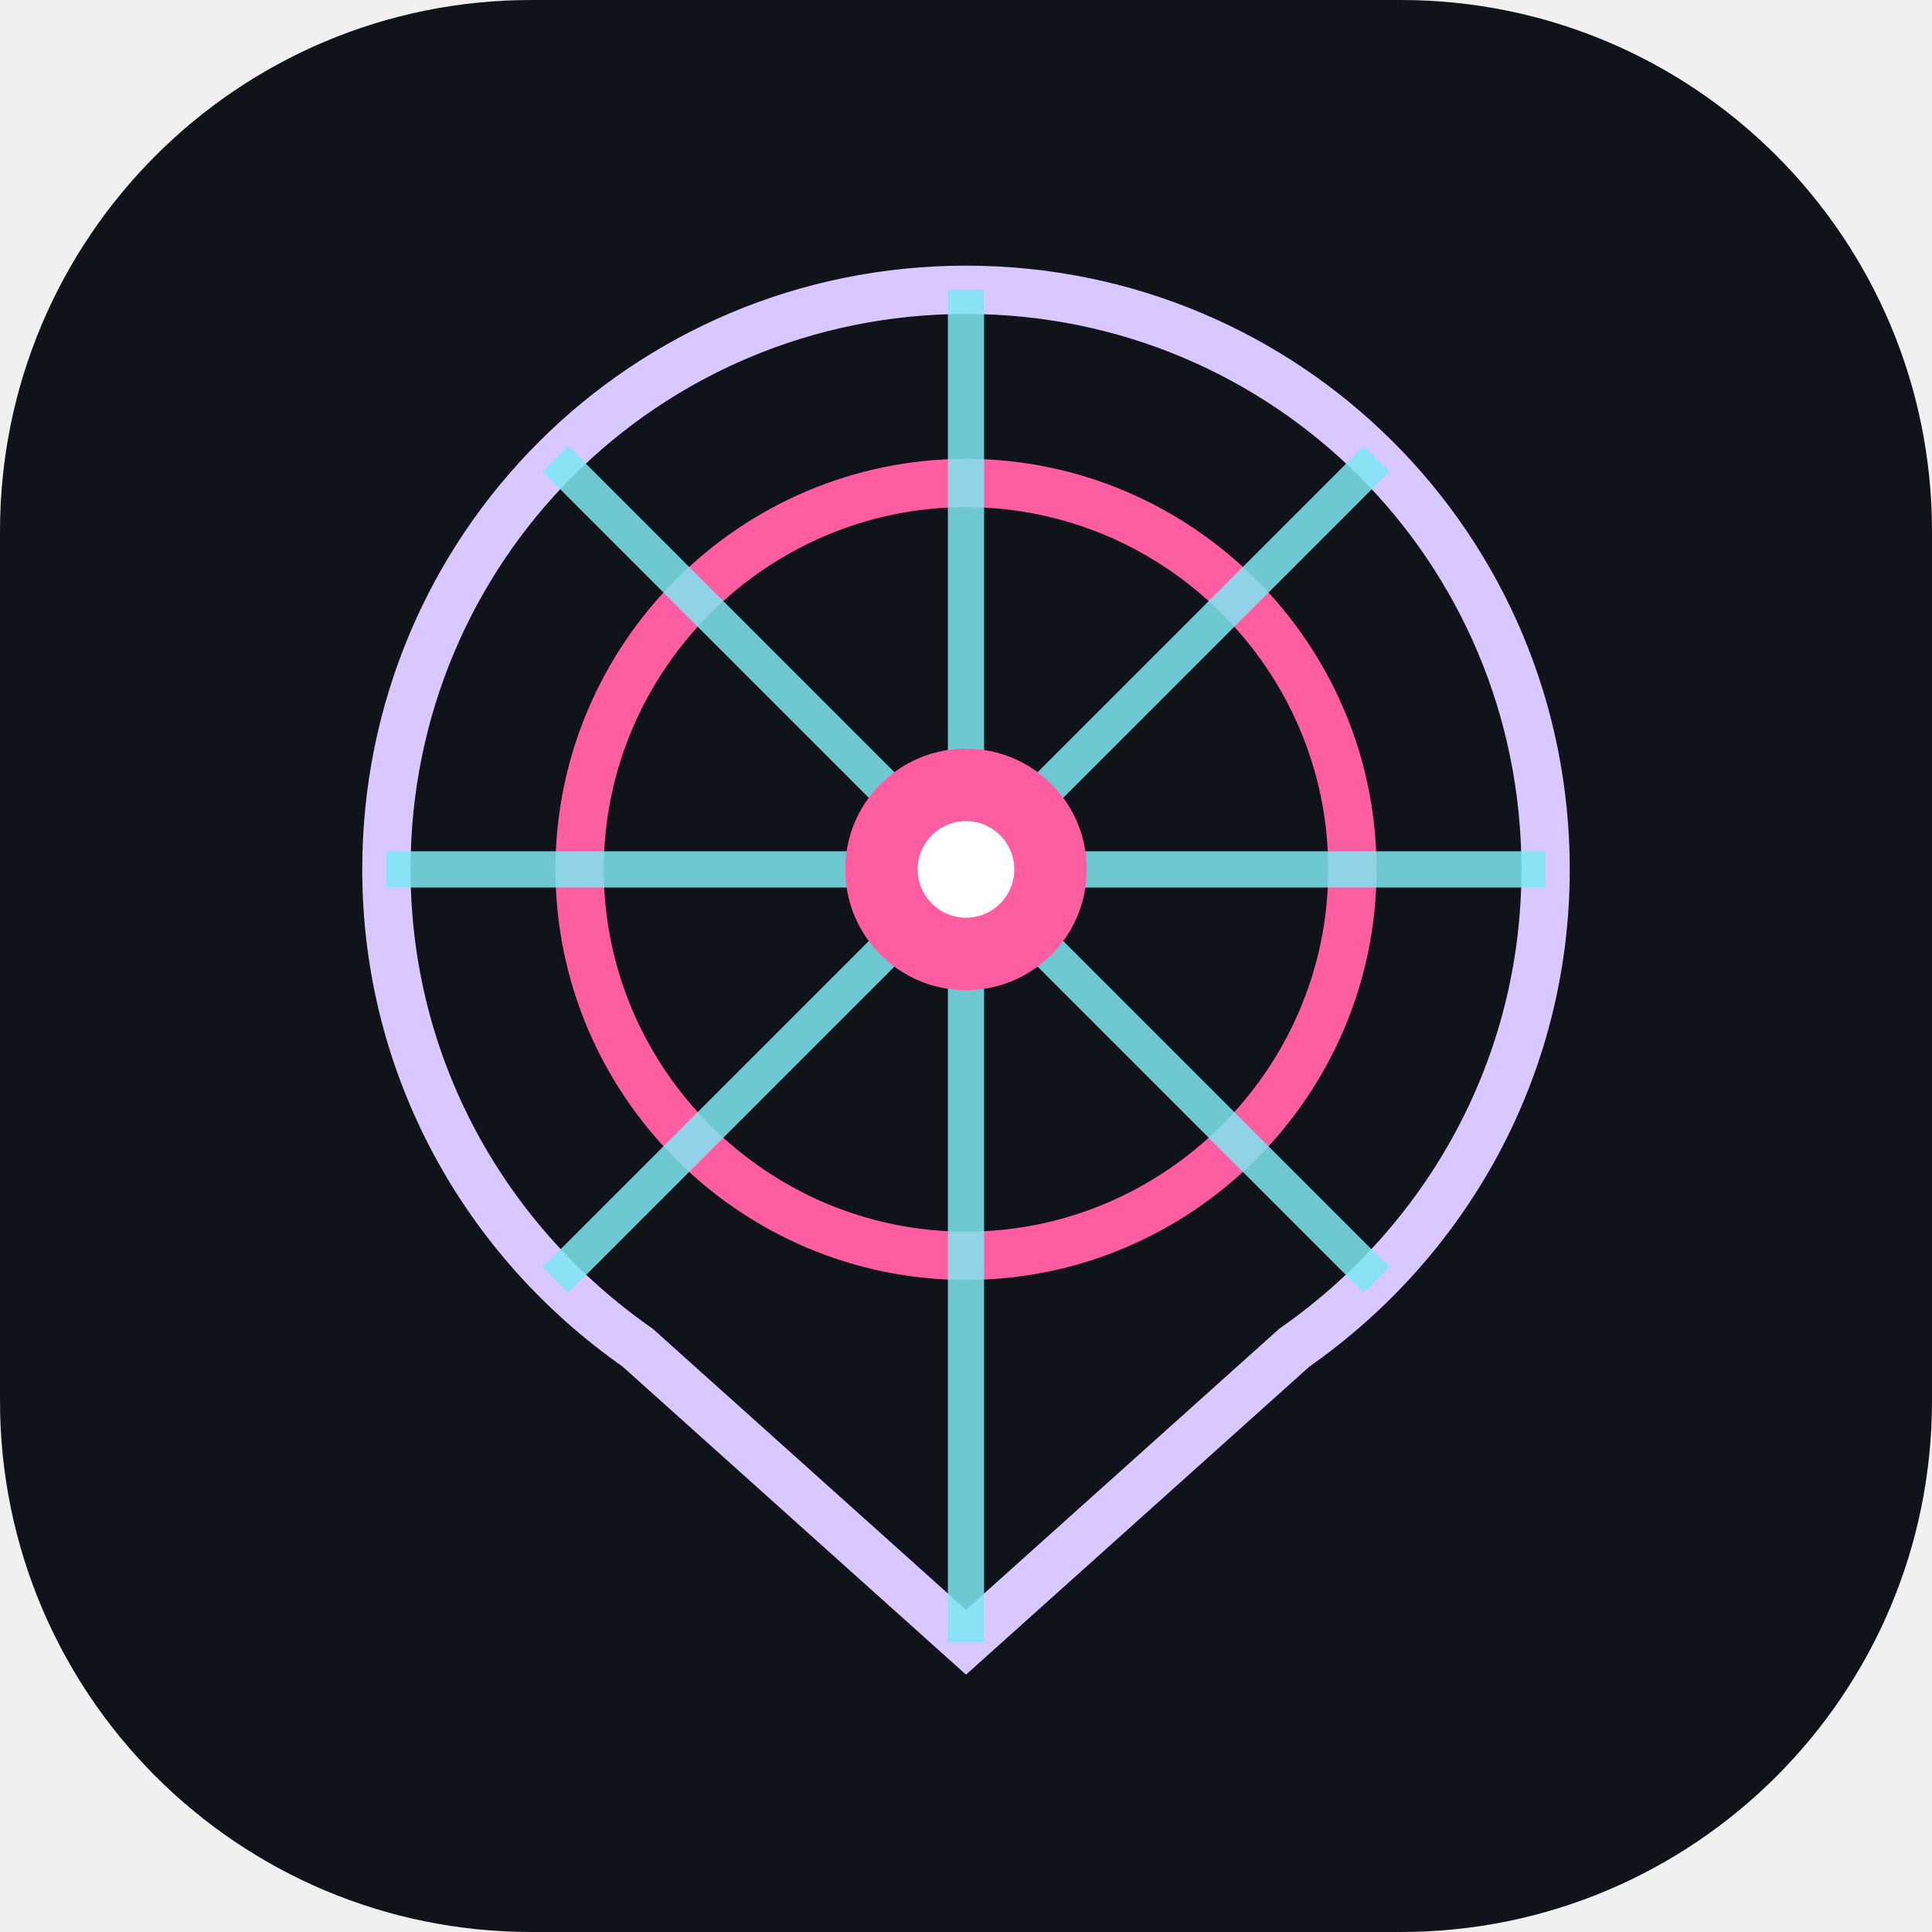
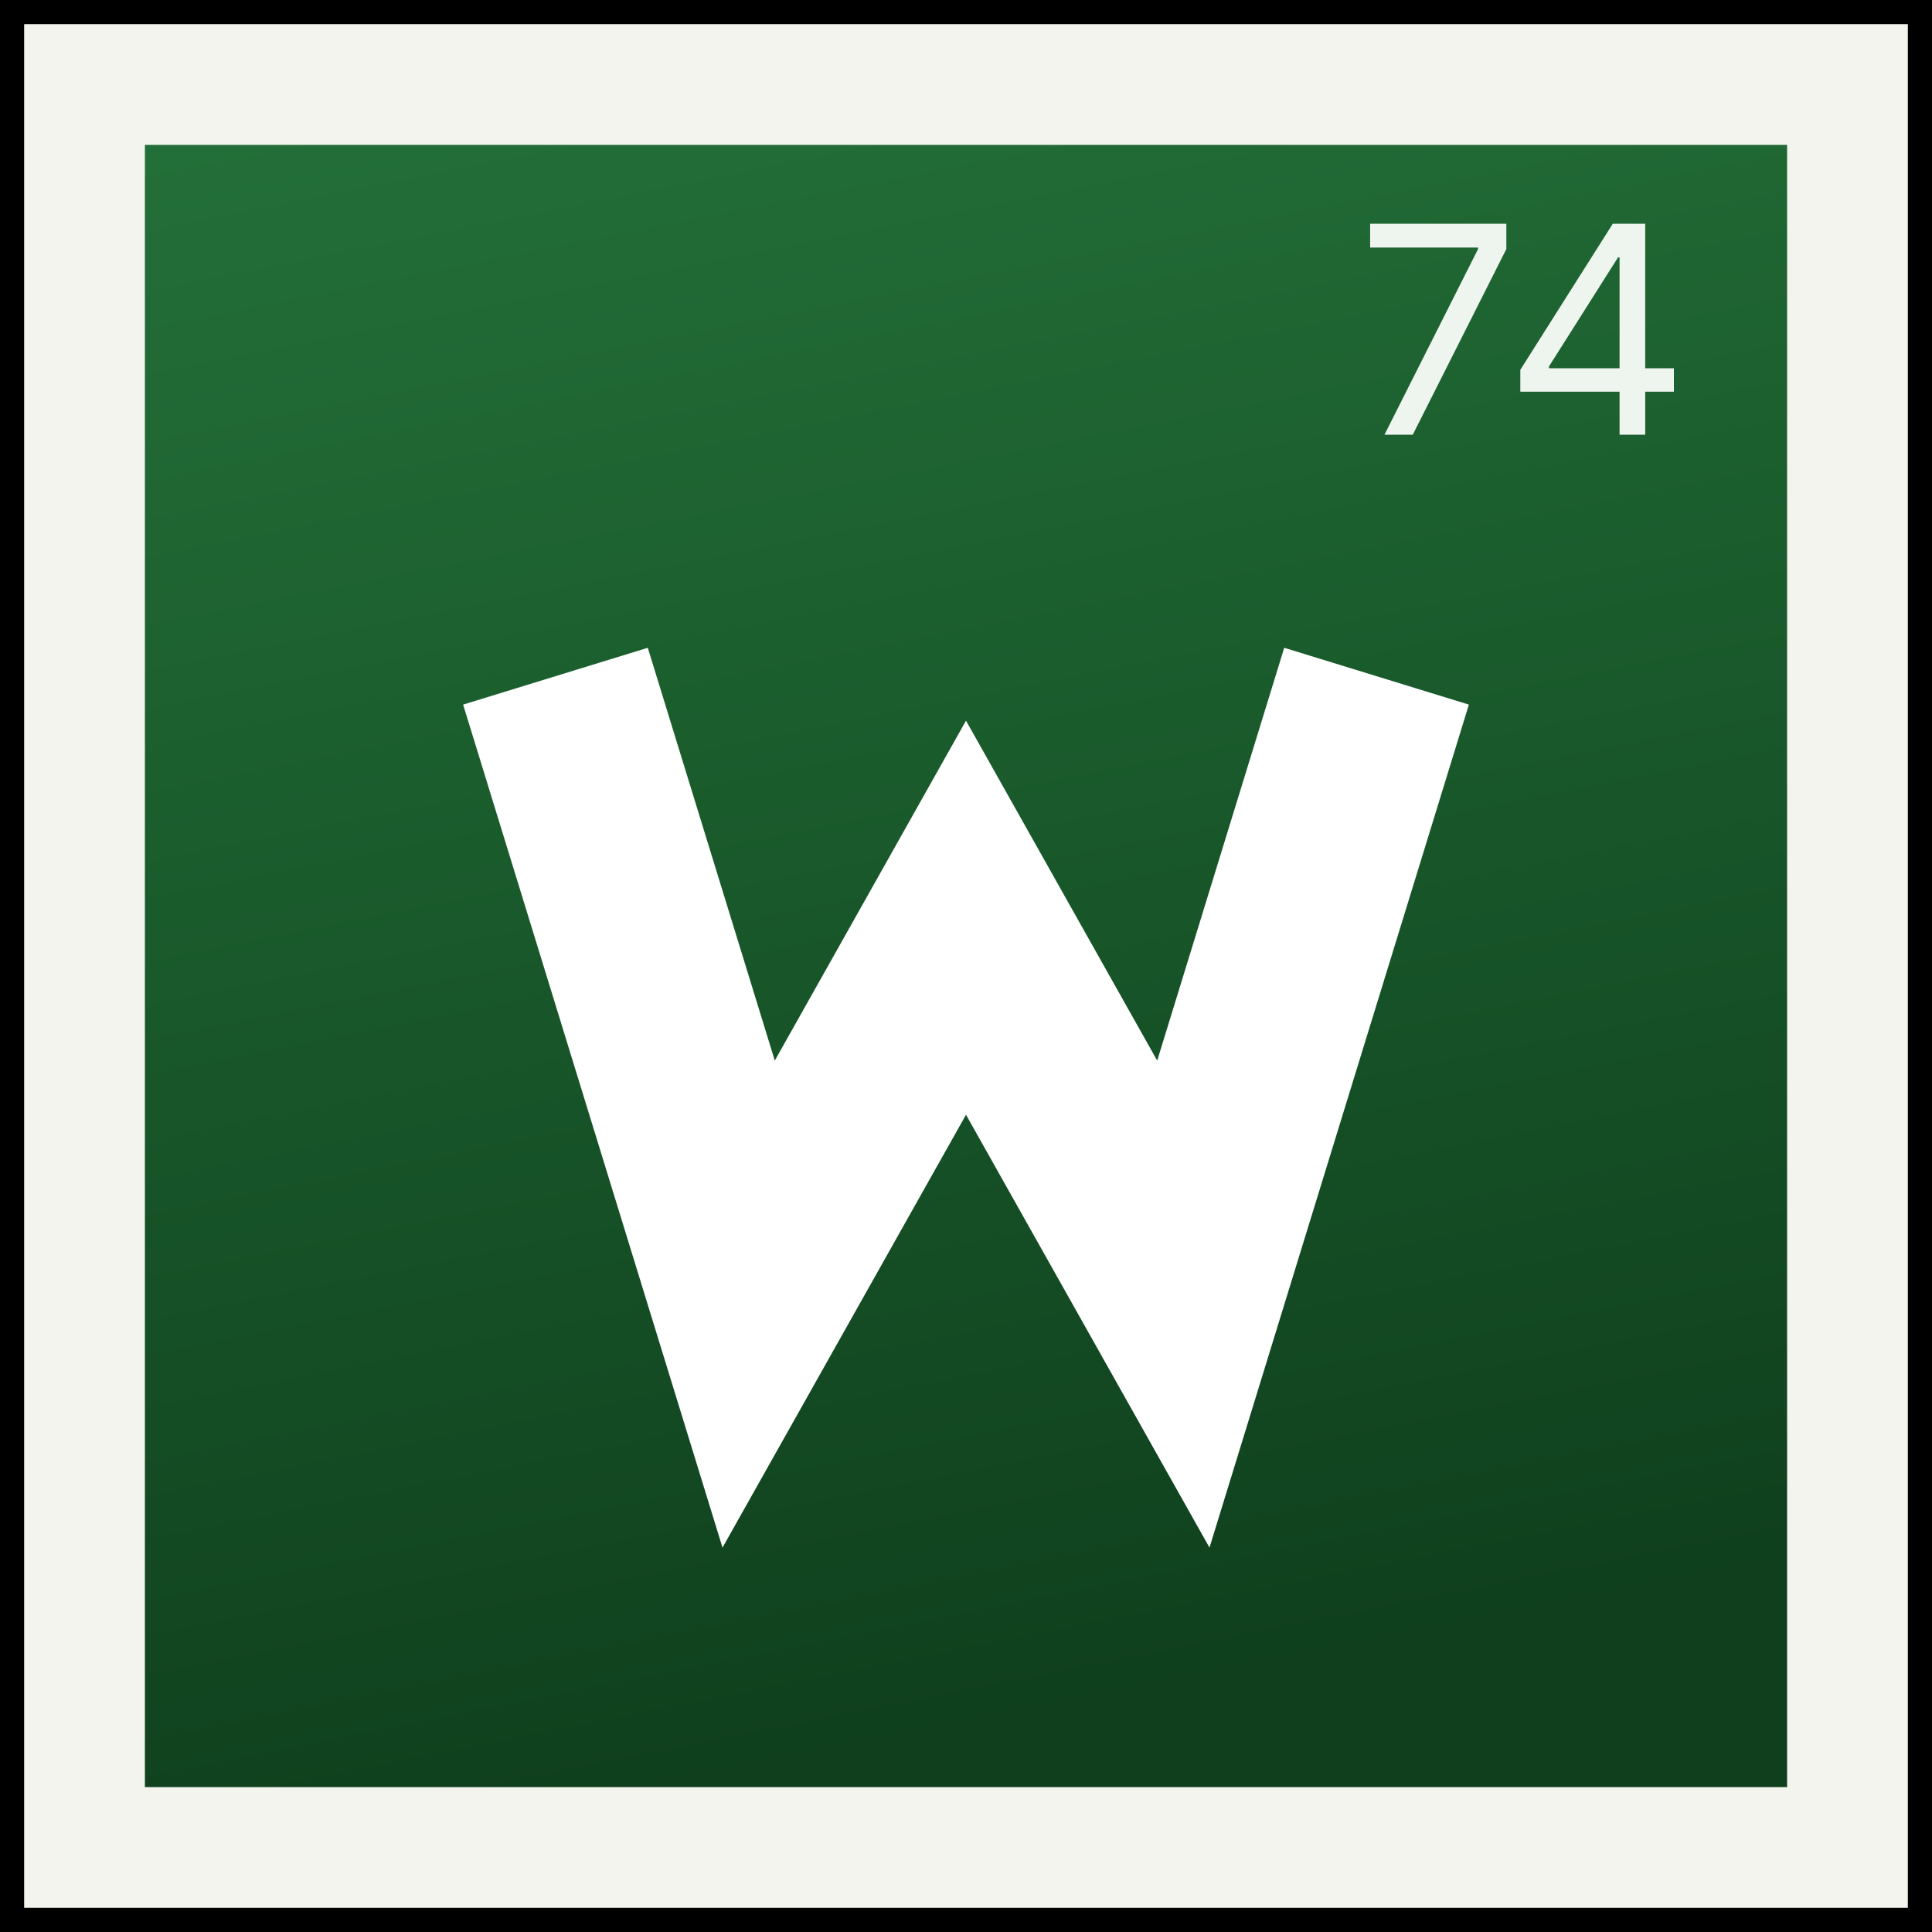
- <svg xmlns="http://www.w3.org/2000/svg" viewBox="0 0 80 80" fill="none">
-   <rect width="80" height="80" rx="22" fill="#11131A" />
-   <path d="M40 12c-13.3 0-24 10.7-24 24 0 8.2 4.1 15.4 10.4 19.8L40 68l13.6-12.2C59.9 51.4 64 44.2 64 36c0-13.3-10.7-24-24-24Z" stroke="#D9C7FF" stroke-width="2" />
-   <path d="M40 20c-8.8 0-16 7.2-16 16s7.2 16 16 16 16-7.2 16-16-7.2-16-16-16Z" stroke="#FF5DA2" stroke-width="2" />
-   <path d="M40 12v56M16 36h48M23 19l34 34M57 19 23 53" stroke="#7DE7F2" stroke-width="1.5" opacity=".85" />
-   <circle cx="40" cy="36" r="5" fill="#FF5DA2" />
-   <circle cx="40" cy="36" r="2" fill="#FFF" />
+ <svg xmlns="http://www.w3.org/2000/svg" viewBox="0 0 80 80">
+   <defs>
+     <linearGradient id="face" x1="0" y1="0" x2=".2" y2="1">
+       <stop offset="0" stop-color="#24713a" />
+       <stop offset=".46" stop-color="#1a5b2c" />
+       <stop offset="1" stop-color="#0f3f1d" />
+     </linearGradient>
+   </defs>
+   <rect width="80" height="80" fill="#000" />
+   <rect x="3.5" y="3.5" width="73" height="73" fill="url(#face)" stroke="#f4f4ee" stroke-width="5" />
+   <polyline points="23,28 31,54 40,38 49,54 57,28" fill="none" stroke="#fff" stroke-width="8" stroke-linejoin="miter" />
+   <text x="70" y="18" text-anchor="end" font-family="Inter, Helvetica, Arial, sans-serif" font-size="12" fill="#eef5ee">74</text>
</svg>
